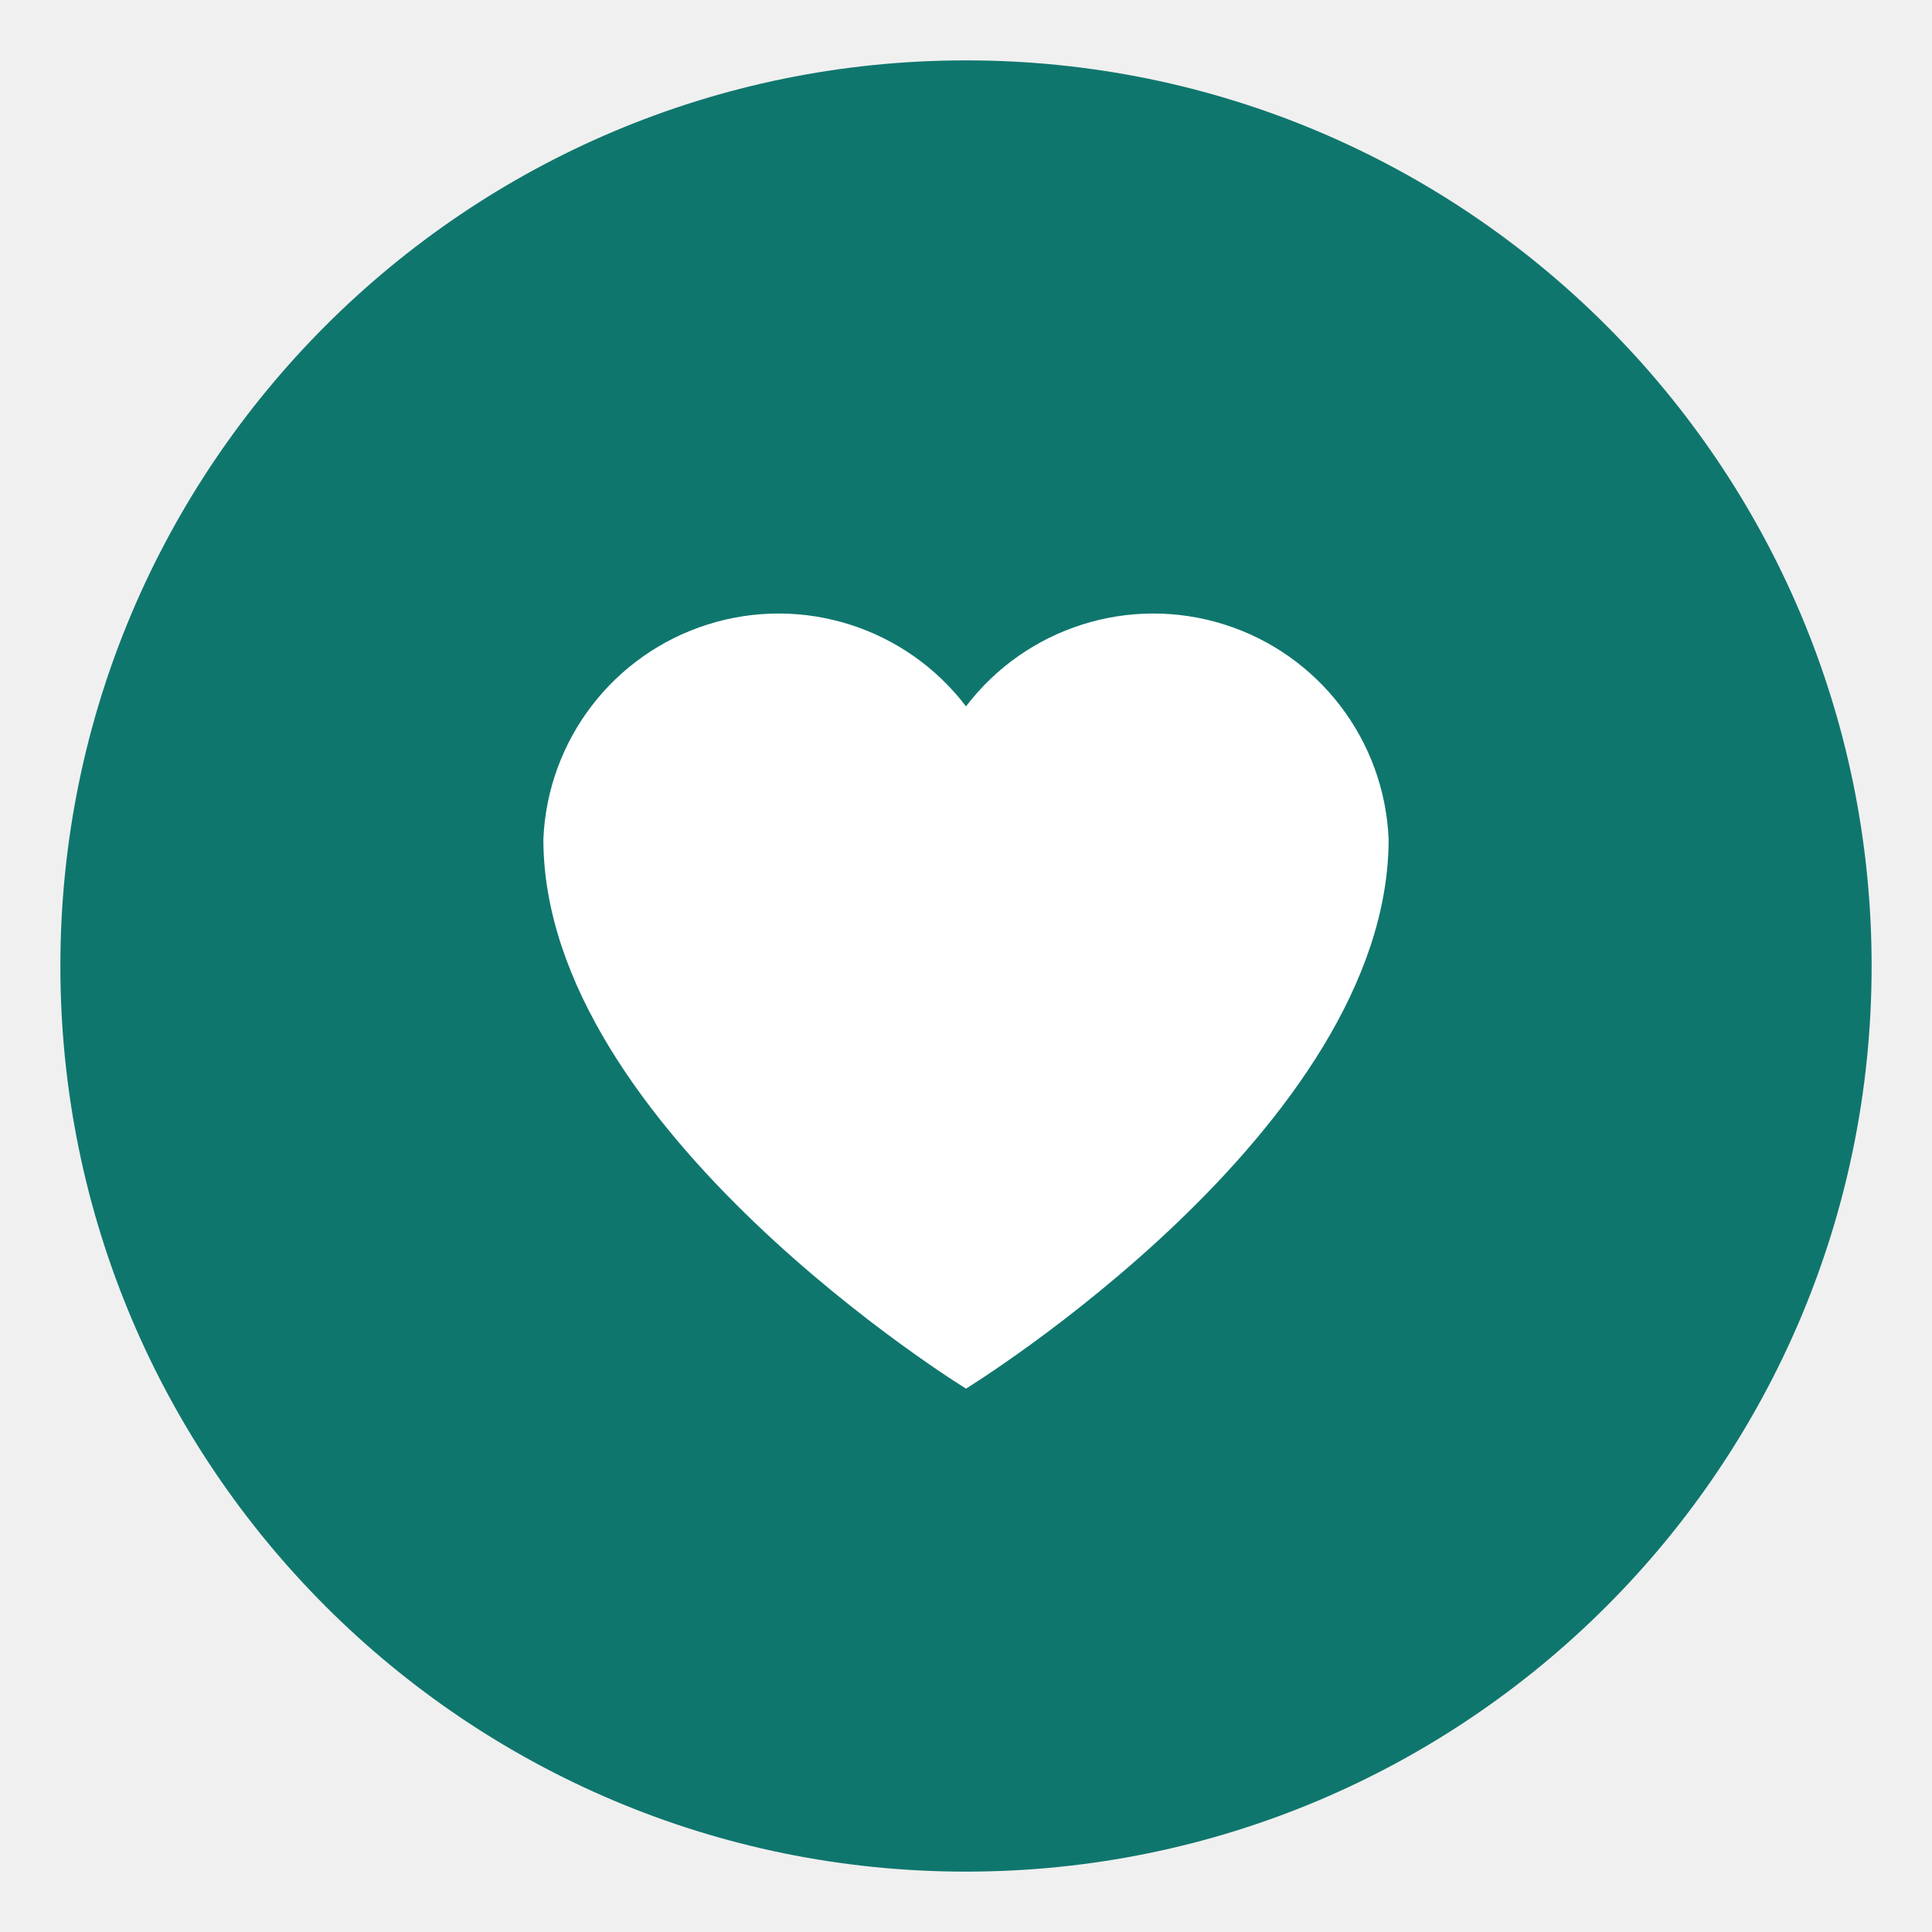
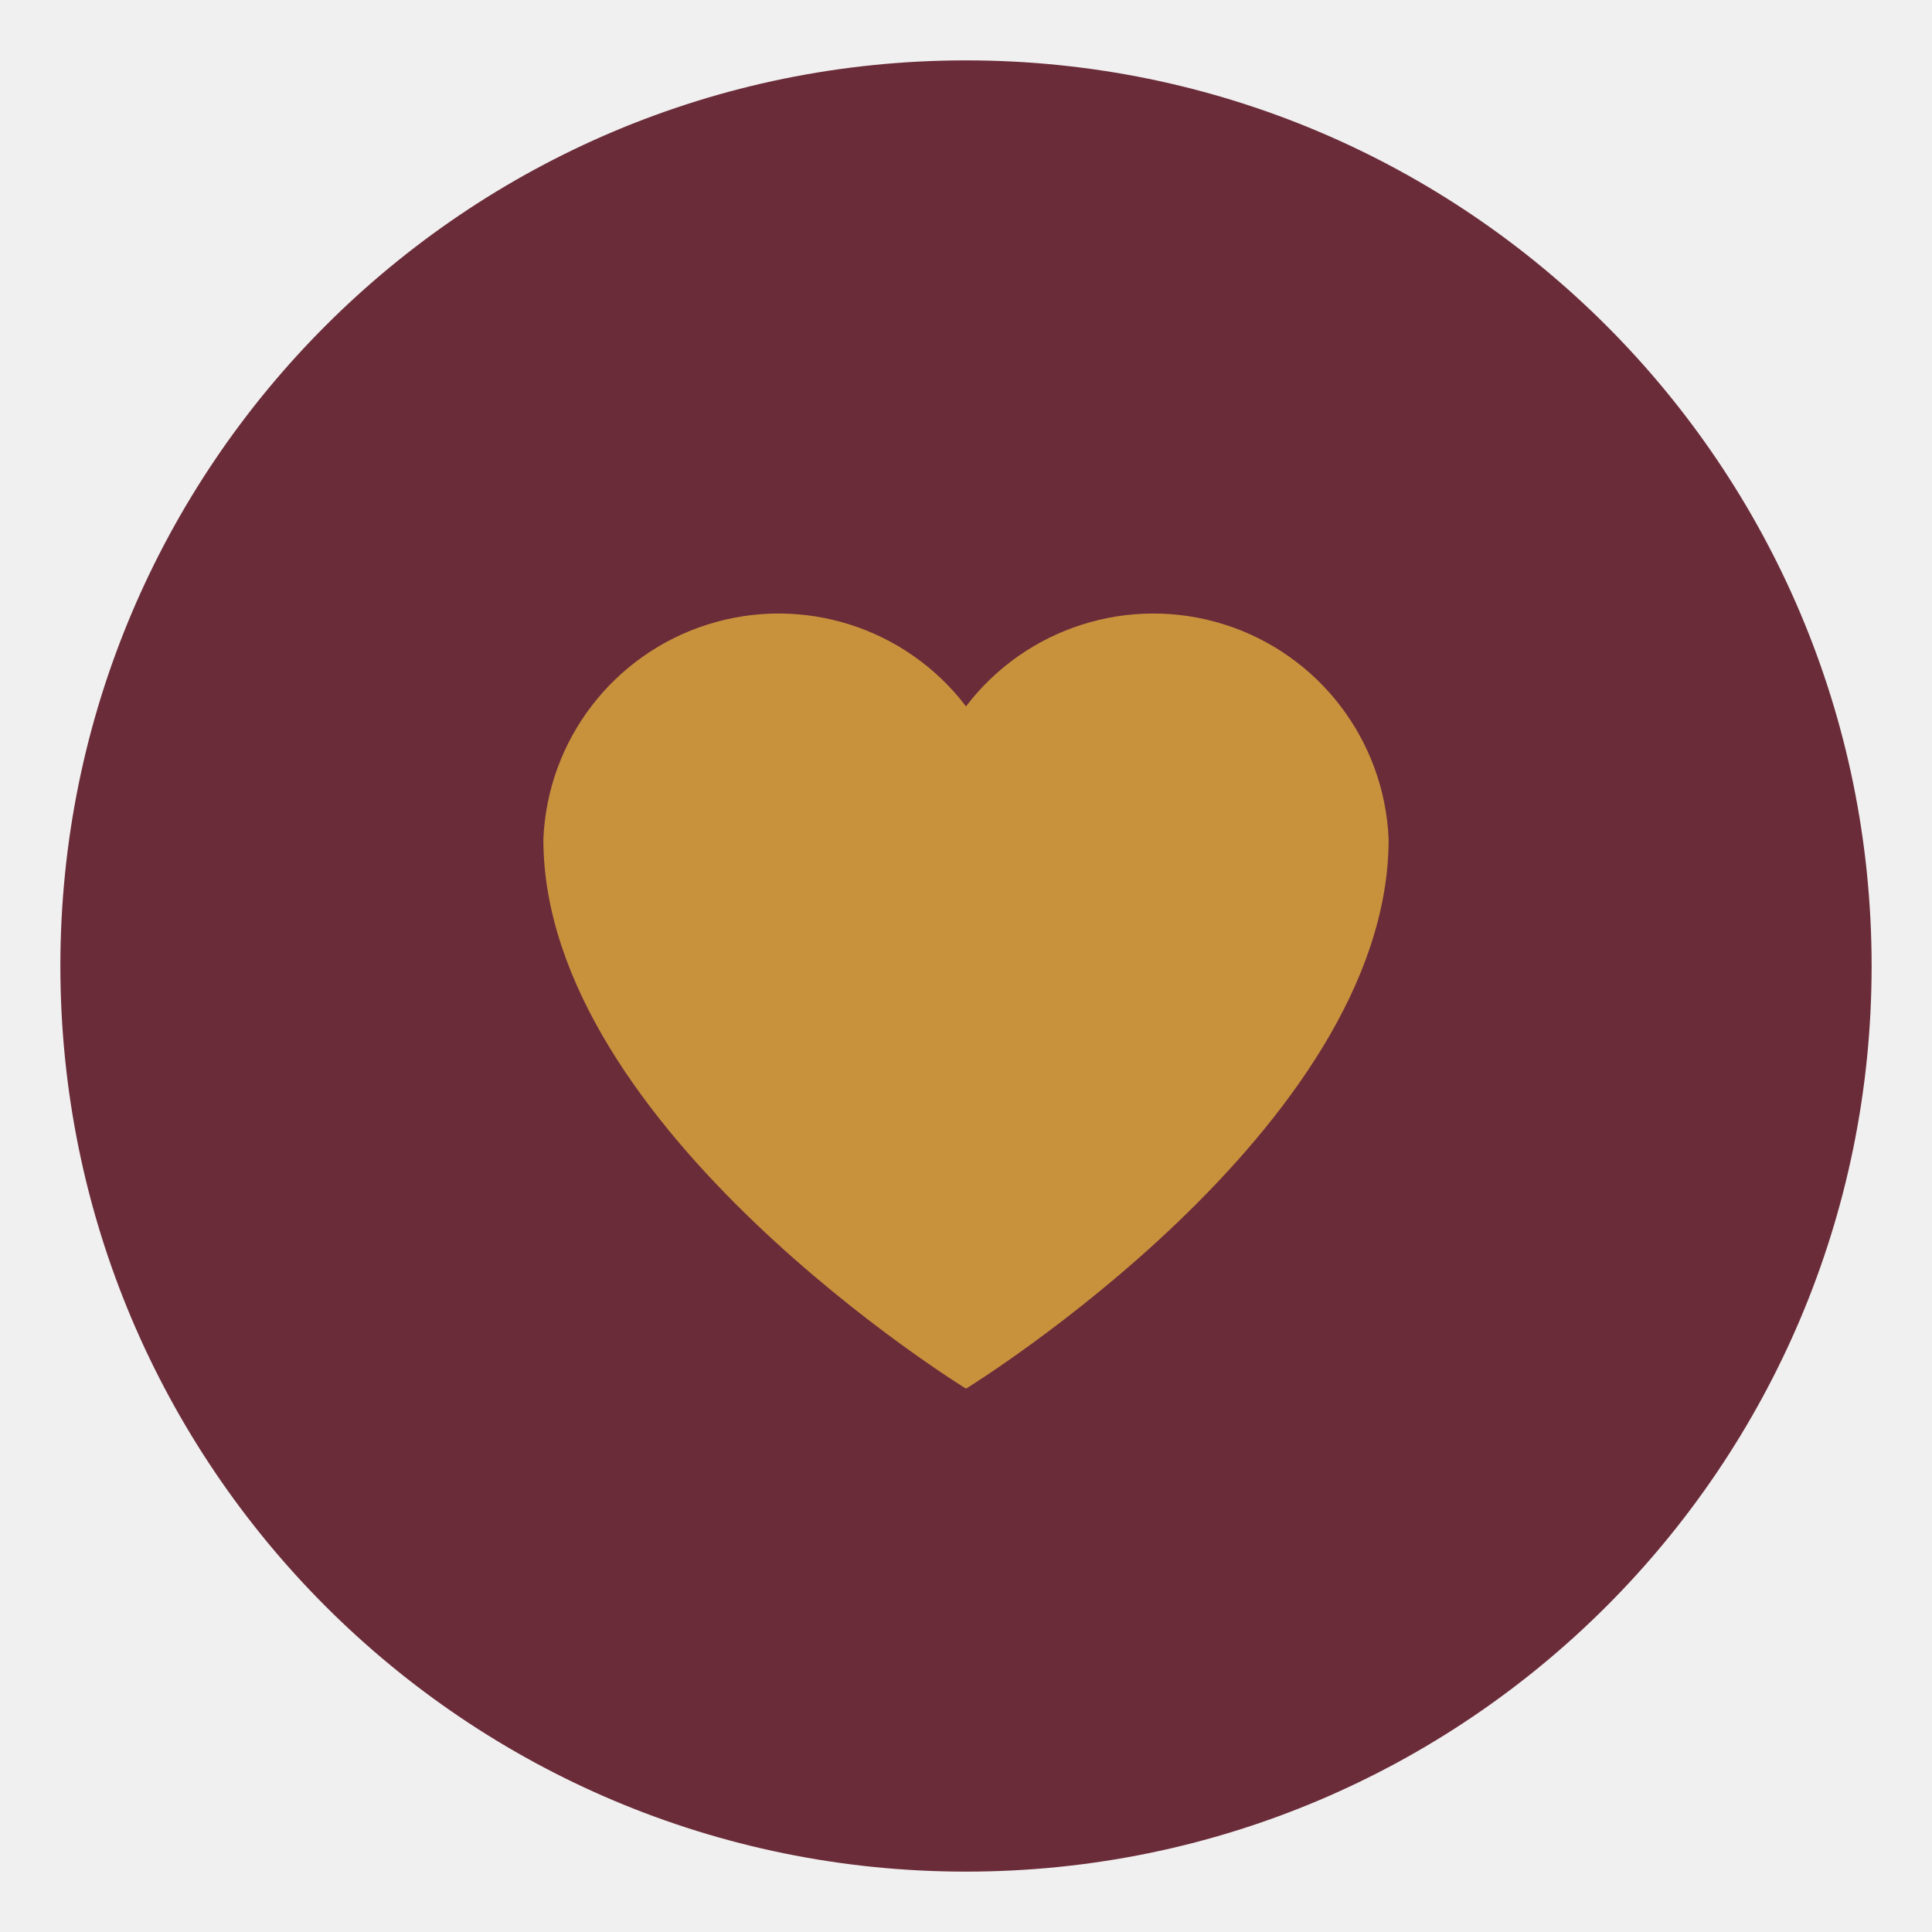
<svg xmlns="http://www.w3.org/2000/svg" viewBox="0 0 64 64">
-   <circle cx="32" cy="32" r="30" fill="#0f766e" />
-   <path d="M32 46s-14-8.6-14-18.2A7.8 7.8 0 0 1 32 23.4a7.8 7.8 0 0 1 14 4.4C46 37.4 32 46 32 46z" fill="#fff" />
+   <circle cx="32" cy="32" r="30" fill="#6B2C39" />
+   <path d="M32 46s-14-8.6-14-18.2A7.8 7.8 0 0 1 32 23.4a7.8 7.8 0 0 1 14 4.4C46 37.4 32 46 32 46z" fill="#C8923D" />
</svg>
